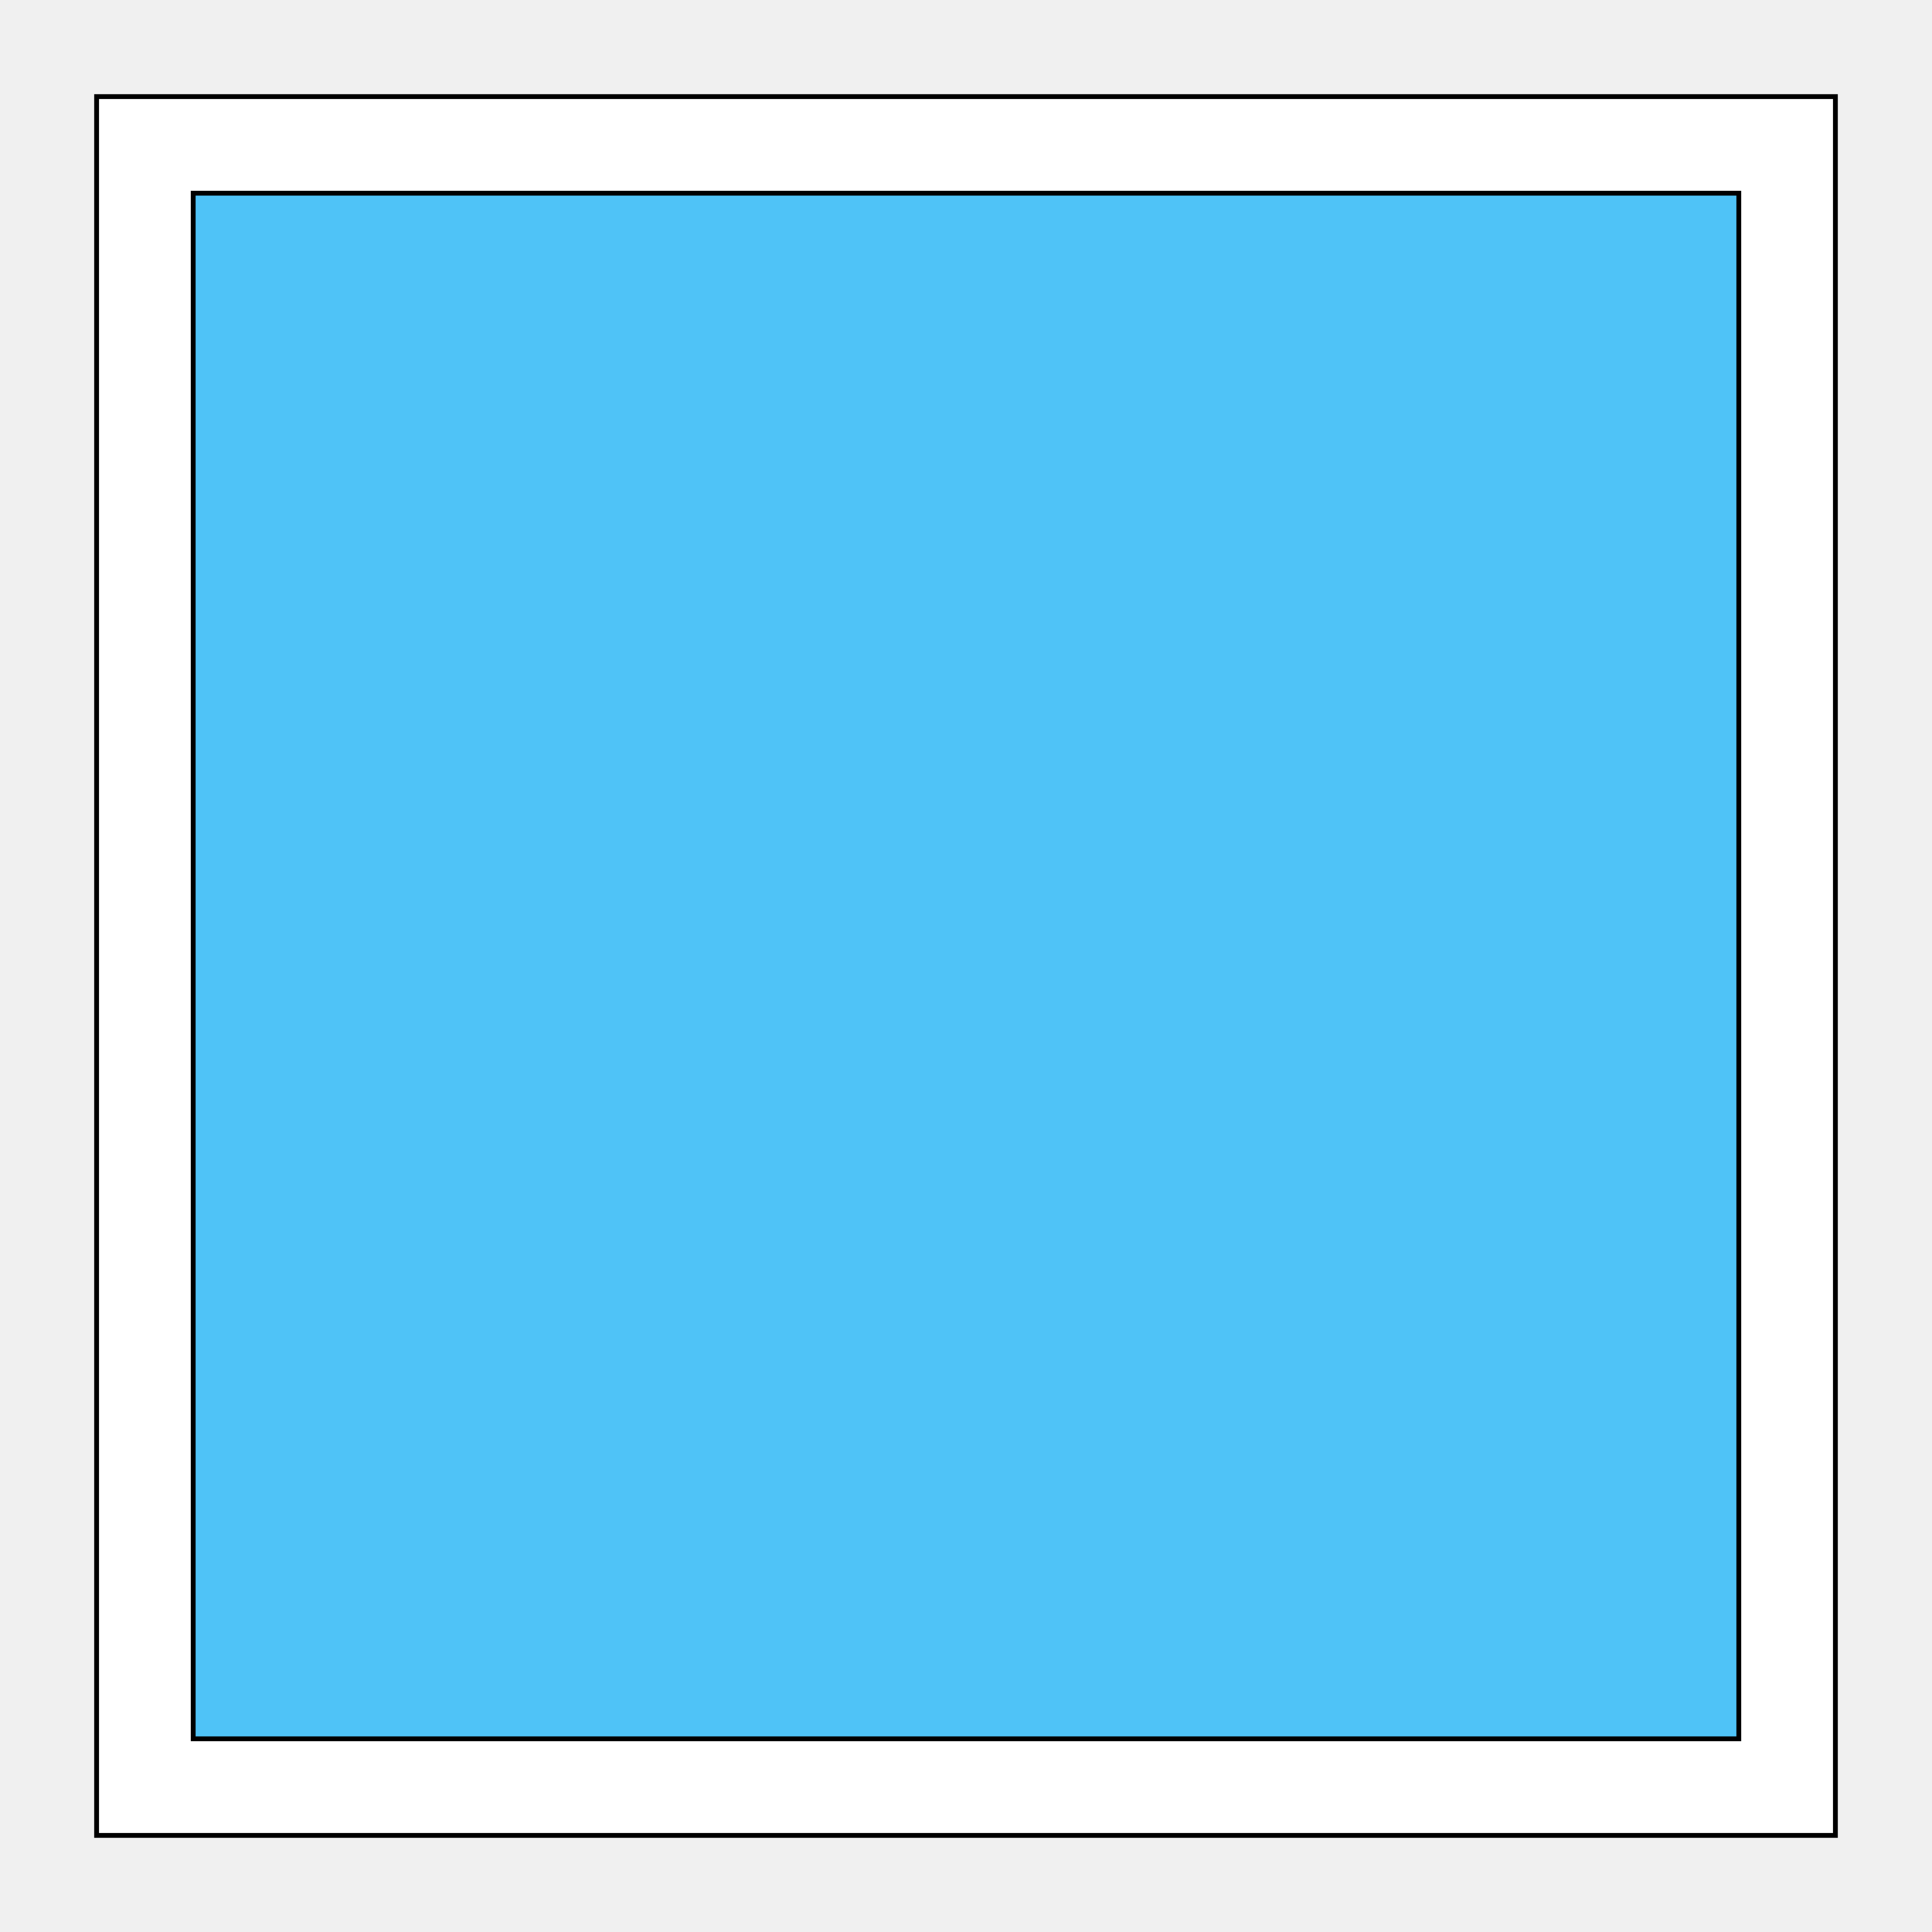
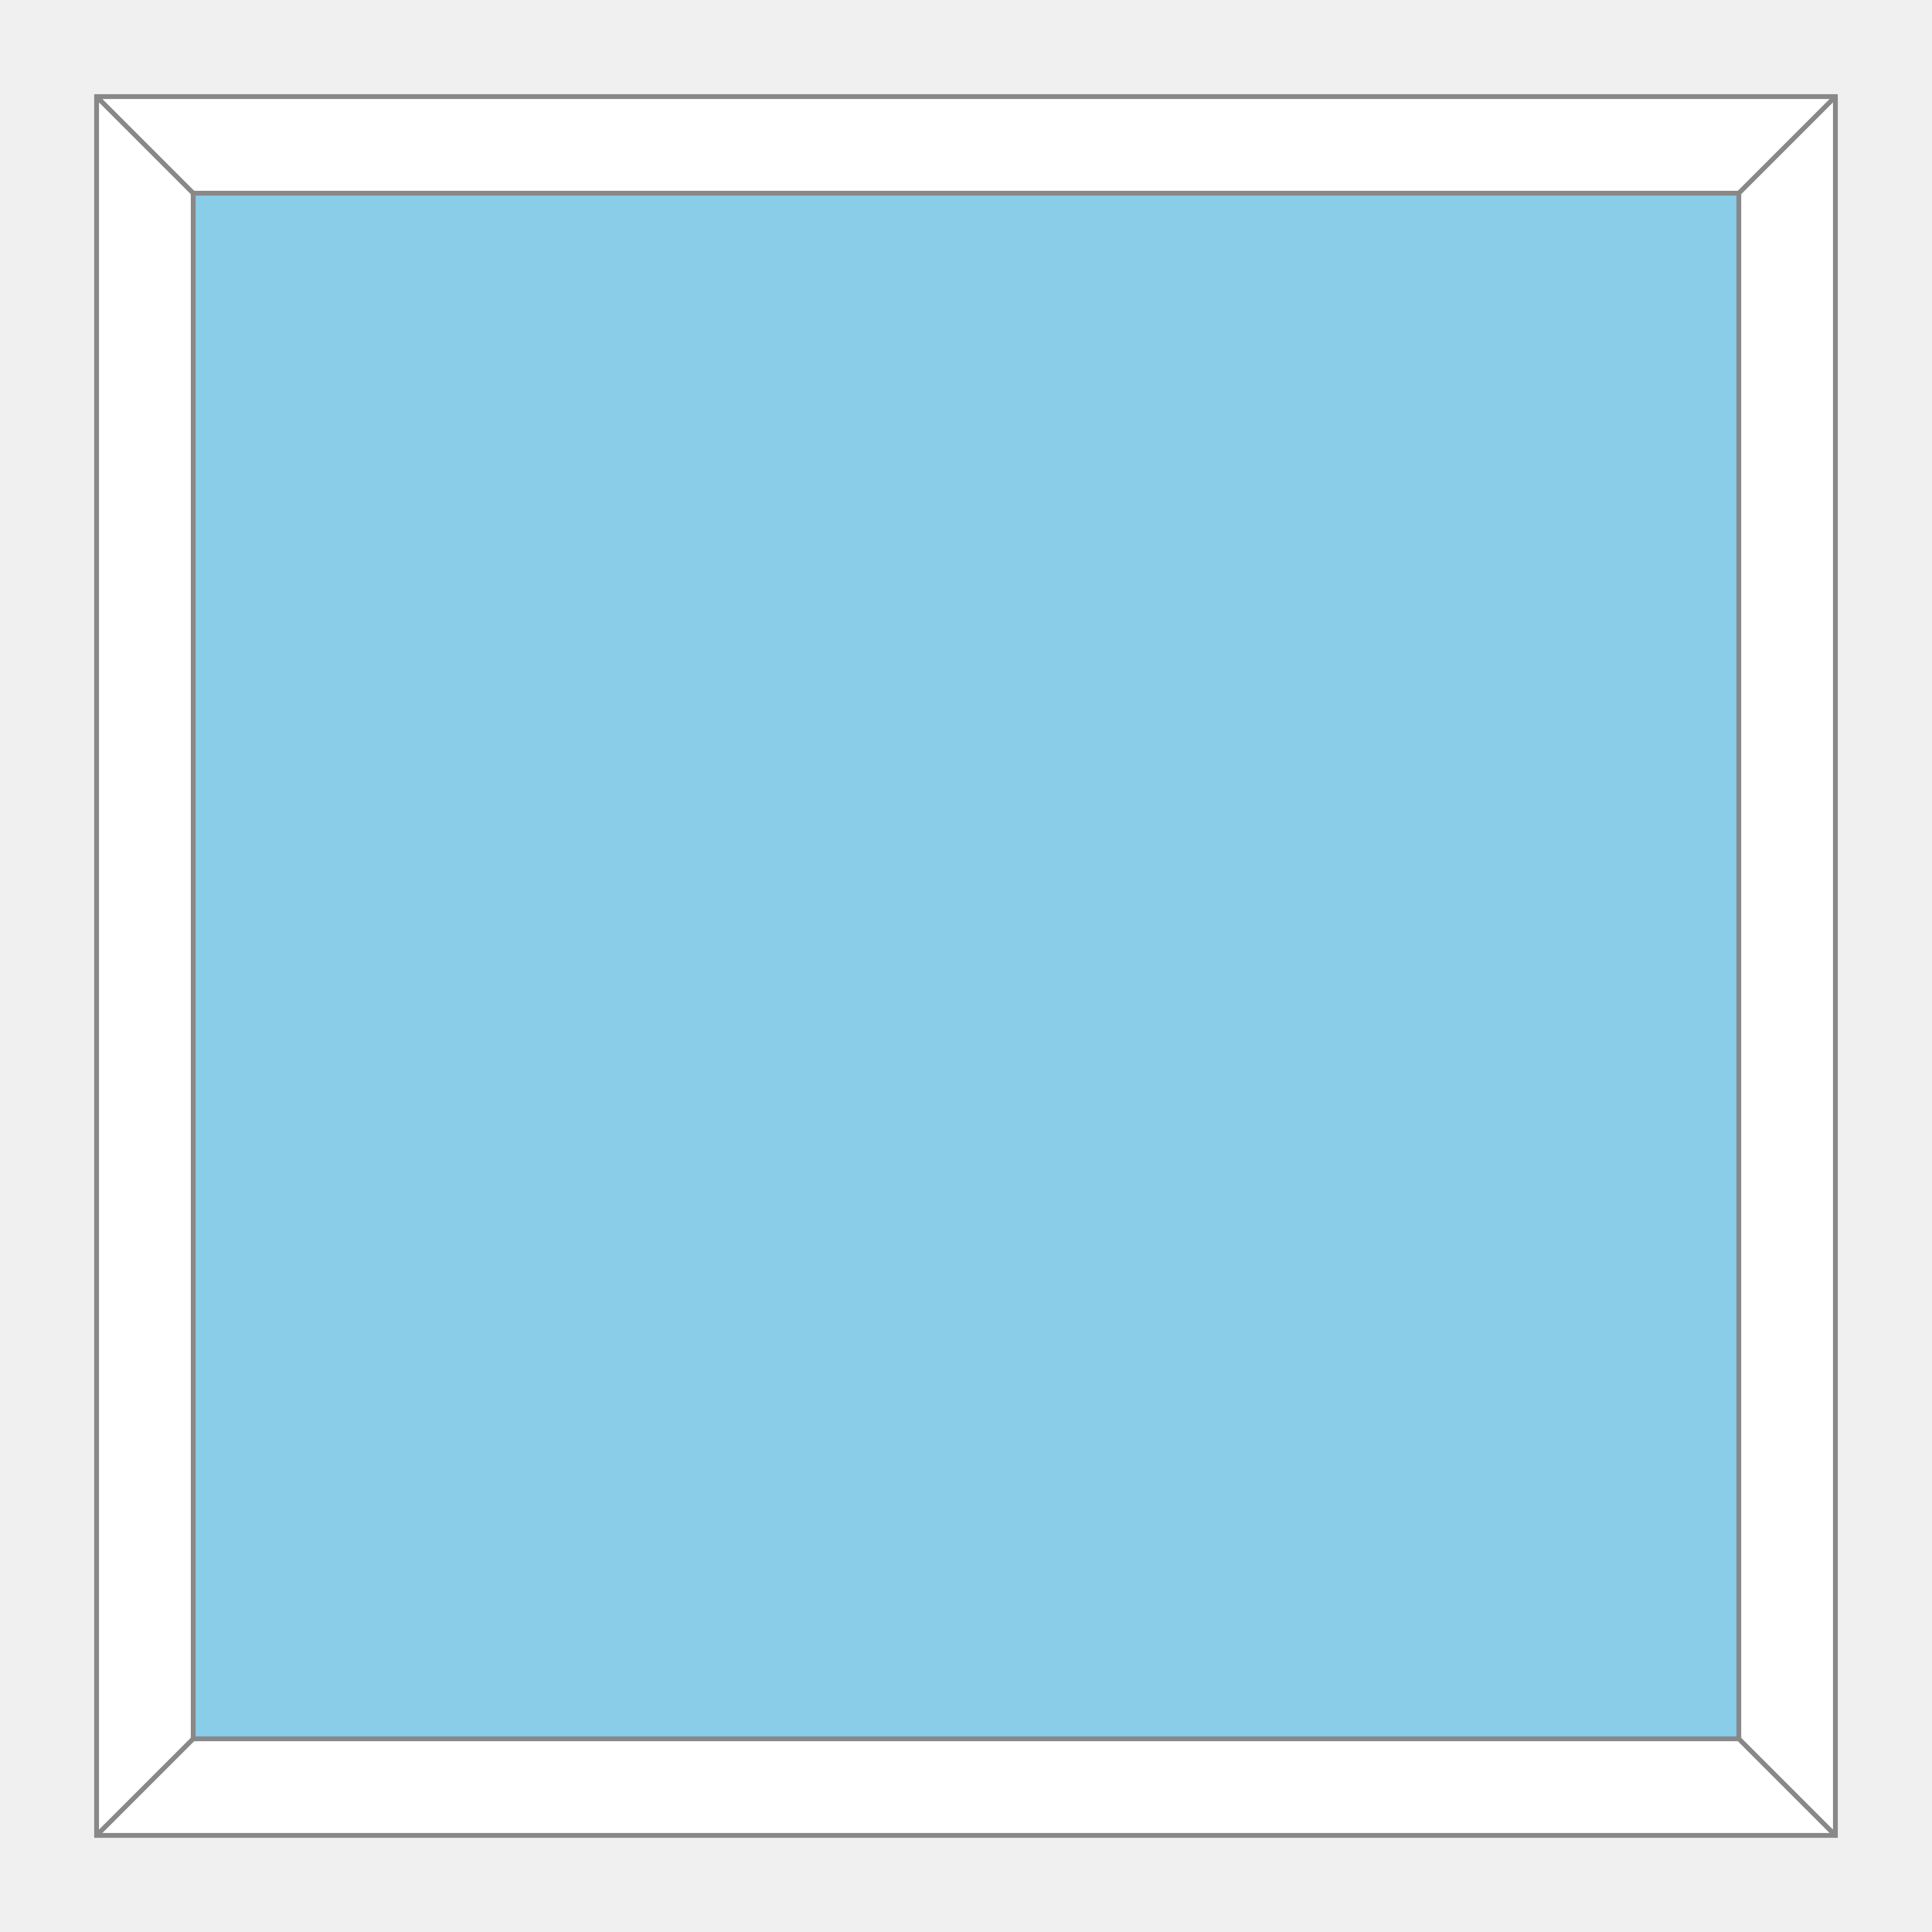
<svg xmlns="http://www.w3.org/2000/svg" viewBox="0 0 200 200" width="60" height="60" aria-label="Preview rectangle">
-   <rect x="10" y="10" width="180" height="180" fill="white" stroke="black" stroke-width="0.5" />
-   <rect x="20" y="20" width="160" height="160" fill="#4FC3F7" stroke="black" stroke-width="0.5" />
+   <rect x="10" y="10" width="180" height="180" fill="white" stroke="#888" stroke-width="0.5" />
+   <rect x="20" y="20" width="160" height="160" fill="#8acde8" stroke="#888" stroke-width="0.5" />
+   <path d="M10 10 L20 20 M190 10 L180 20 M10 190 L20 180 M190 190 L180 180" fill="none" stroke="#888" stroke-width="0.5" />
</svg>
